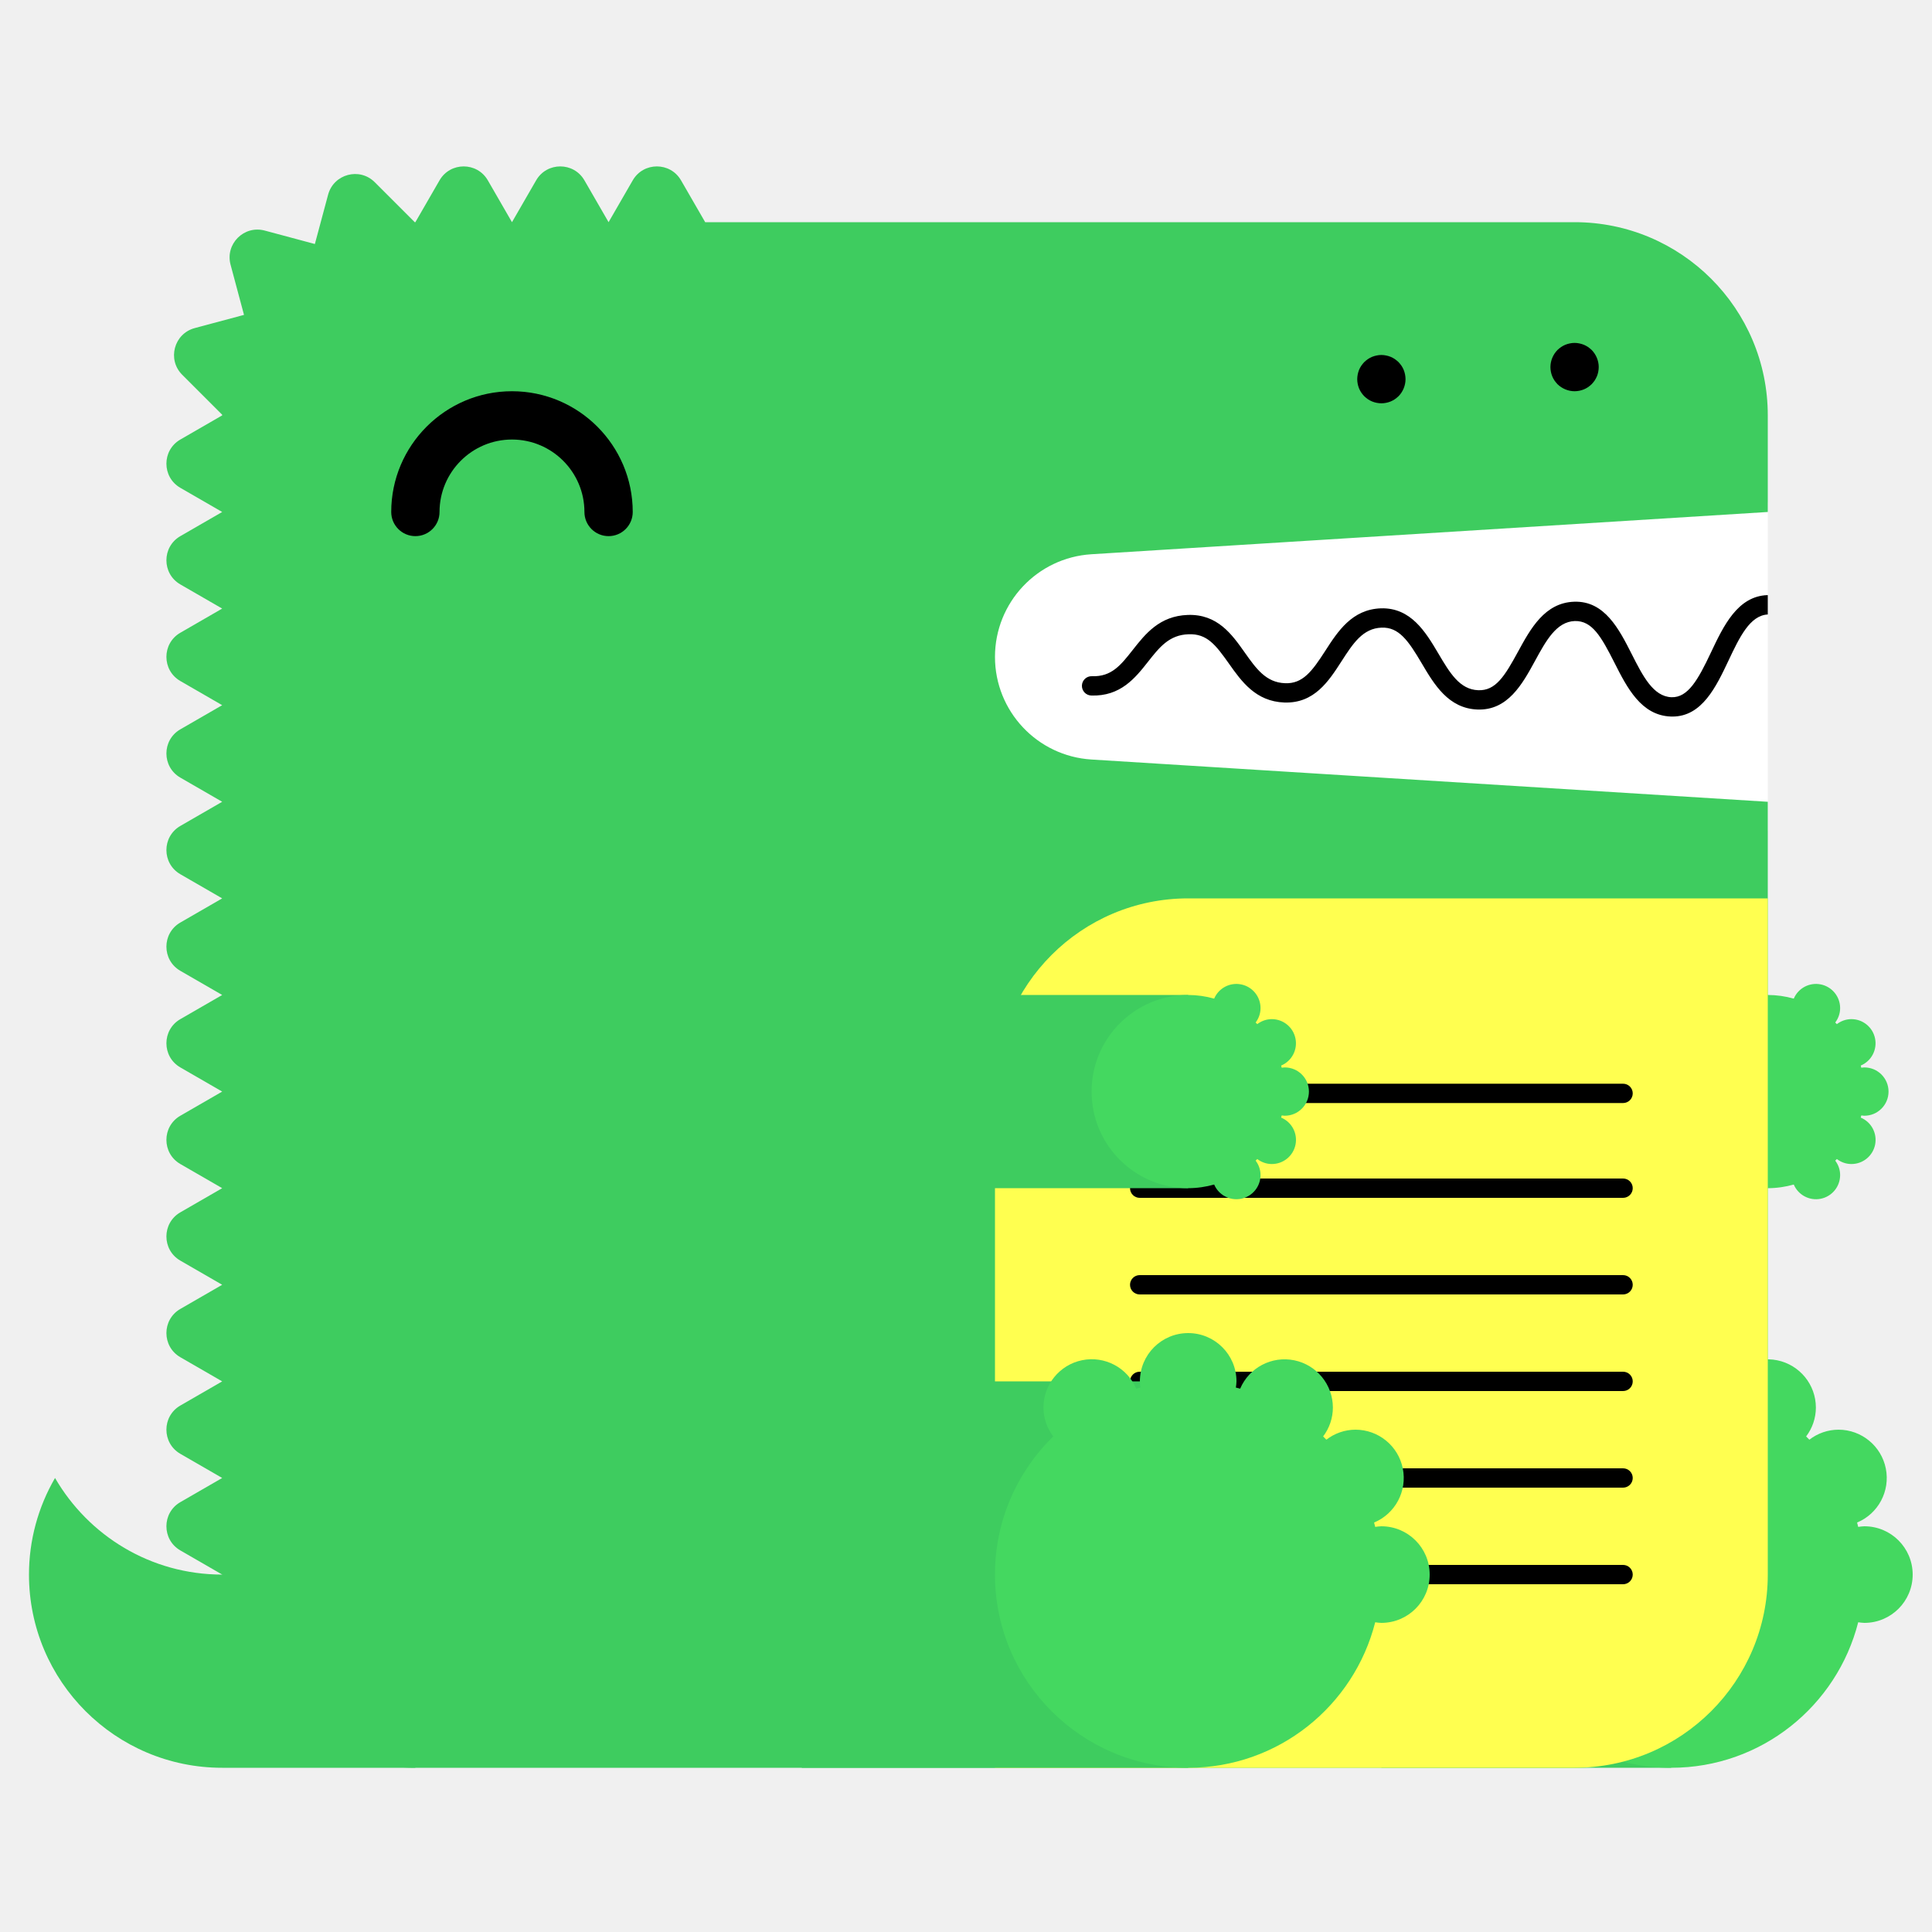
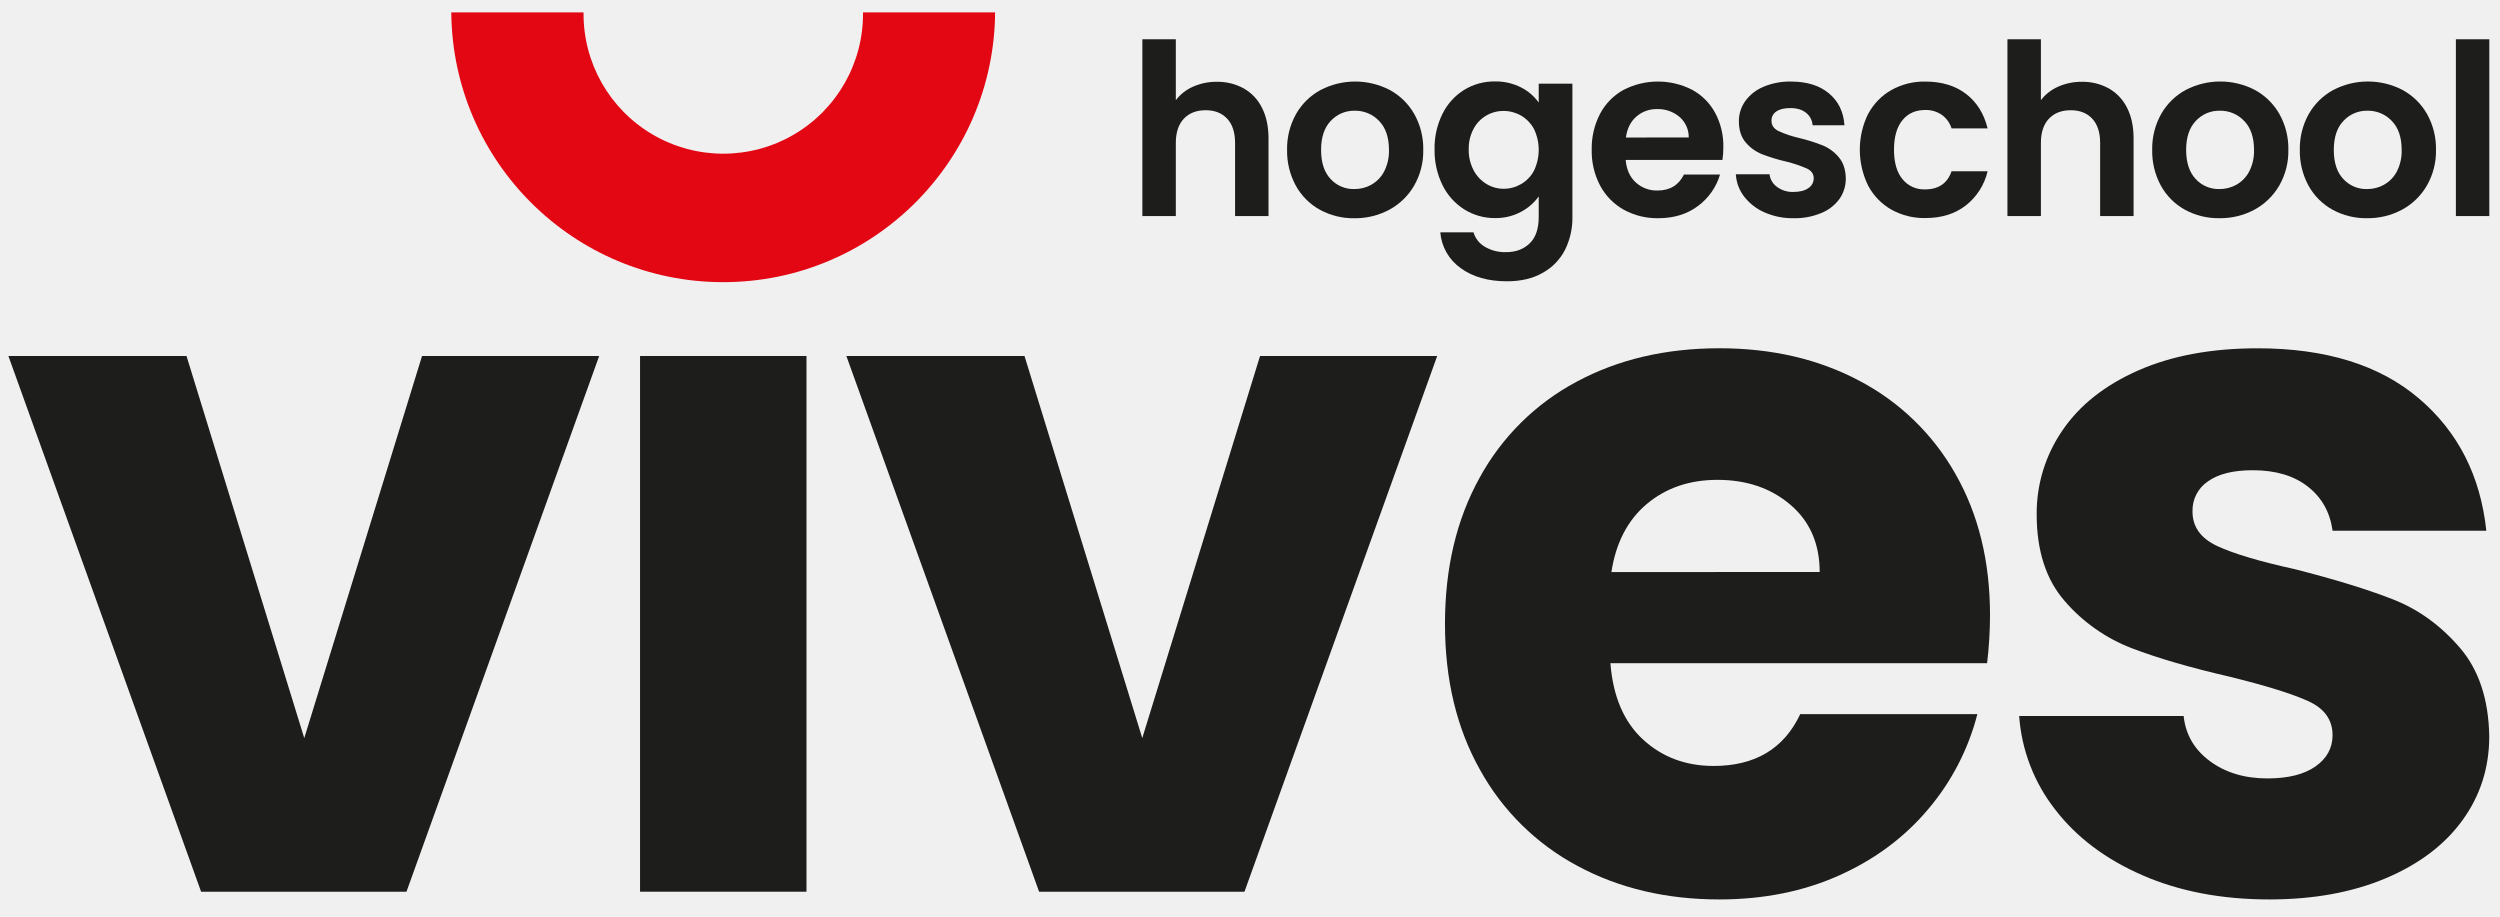
- <svg xmlns="http://www.w3.org/2000/svg" width="200" height="200" viewBox="0 0 200 200">
-   <g fill="none" fill-rule="evenodd">
-     <path fill="#FFF" d="M99 52h84v34H99z" />
-     <path d="M23 163c-7.398 0-13.843-4.027-17.303-10A19.886 19.886 0 0 0 3 163c0 11.046 8.954 20 20 20h20v-20H23z" fill="#3ECC5F" />
-     <path d="M112.98 57.376L183 53V43c0-11.046-8.954-20-20-20H73l-2.5-4.33c-1.112-1.925-3.889-1.925-5 0L63 23l-2.5-4.33c-1.111-1.925-3.889-1.925-5 0L53 23l-2.5-4.33c-1.111-1.925-3.889-1.925-5 0L43 23c-.022 0-.042.003-.065.003l-4.142-4.141c-1.57-1.571-4.252-.853-4.828 1.294l-1.369 5.104-5.192-1.392c-2.148-.575-4.111 1.389-3.535 3.536l1.39 5.193-5.102 1.367c-2.148.576-2.867 3.259-1.296 4.83l4.142 4.142c0 .021-.003.042-.003.064l-4.33 2.5c-1.925 1.111-1.925 3.889 0 5L23 53l-4.33 2.5c-1.925 1.111-1.925 3.889 0 5L23 63l-4.33 2.5c-1.925 1.111-1.925 3.889 0 5L23 73l-4.33 2.5c-1.925 1.111-1.925 3.889 0 5L23 83l-4.33 2.5c-1.925 1.111-1.925 3.889 0 5L23 93l-4.33 2.5c-1.925 1.111-1.925 3.889 0 5L23 103l-4.33 2.5c-1.925 1.111-1.925 3.889 0 5L23 113l-4.33 2.5c-1.925 1.111-1.925 3.889 0 5L23 123l-4.33 2.5c-1.925 1.111-1.925 3.889 0 5L23 133l-4.33 2.5c-1.925 1.111-1.925 3.889 0 5L23 143l-4.33 2.5c-1.925 1.111-1.925 3.889 0 5L23 153l-4.33 2.5c-1.925 1.111-1.925 3.889 0 5L23 163c0 11.046 8.954 20 20 20h120c11.046 0 20-8.954 20-20V83l-70.02-4.376A10.645 10.645 0 0 1 103 68c0-5.621 4.37-10.273 9.98-10.624" fill="#3ECC5F" />
-     <path fill="#3ECC5F" d="M143 183h30v-40h-30z" />
-     <path d="M193 158c-.219 0-.428.037-.639.064-.038-.15-.074-.301-.116-.451A5 5 0 0 0 190.32 148a4.96 4.96 0 0 0-3.016 1.036 26.531 26.531 0 0 0-.335-.336 4.955 4.955 0 0 0 1.011-2.987 5 5 0 0 0-9.599-1.959c-.148-.042-.297-.077-.445-.115.027-.211.064-.42.064-.639a5 5 0 0 0-5-5 5 5 0 0 0-5 5c0 .219.037.428.064.639-.148.038-.297.073-.445.115a4.998 4.998 0 0 0-9.599 1.959c0 1.125.384 2.151 1.011 2.987-3.717 3.632-6.031 8.693-6.031 14.3 0 11.046 8.954 20 20 20 9.339 0 17.16-6.41 19.361-15.064.211.027.42.064.639.064a5 5 0 0 0 5-5 5 5 0 0 0-5-5" fill="#44D860" />
-     <path fill="#3ECC5F" d="M153 123h30v-20h-30z" />
-     <path d="M193 115.5a2.5 2.5 0 1 0 0-5c-.109 0-.214.019-.319.032-.02-.075-.037-.15-.058-.225a2.501 2.501 0 0 0-.963-4.807c-.569 0-1.088.197-1.508.518a6.653 6.653 0 0 0-.168-.168c.314-.417.506-.931.506-1.494a2.5 2.5 0 0 0-4.8-.979A9.987 9.987 0 0 0 183 103c-5.522 0-10 4.478-10 10s4.478 10 10 10c.934 0 1.833-.138 2.69-.377a2.5 2.5 0 0 0 4.8-.979c0-.563-.192-1.077-.506-1.494.057-.055.113-.111.168-.168.42.321.939.518 1.508.518a2.5 2.5 0 0 0 .963-4.807c.021-.074.038-.15.058-.225.105.013.21.032.319.032" fill="#44D860" />
-     <path d="M63 55.5a2.5 2.5 0 0 1-2.5-2.5c0-4.136-3.364-7.5-7.5-7.5s-7.5 3.364-7.5 7.5a2.5 2.5 0 1 1-5 0c0-6.893 5.607-12.5 12.5-12.5S65.5 46.107 65.5 53a2.5 2.5 0 0 1-2.5 2.5" fill="#000" />
-     <path d="M103 183h60c11.046 0 20-8.954 20-20V93h-60c-11.046 0-20 8.954-20 20v70z" fill="#FFFF50" />
-     <path d="M168.02 124h-50.04a1 1 0 1 1 0-2h50.04a1 1 0 1 1 0 2m0 20h-50.04a1 1 0 1 1 0-2h50.04a1 1 0 1 1 0 2m0 20h-50.04a1 1 0 1 1 0-2h50.04a1 1 0 1 1 0 2m0-49.814h-50.04a1 1 0 1 1 0-2h50.04a1 1 0 1 1 0 2m0 19.814h-50.04a1 1 0 1 1 0-2h50.04a1 1 0 1 1 0 2m0 20h-50.04a1 1 0 1 1 0-2h50.04a1 1 0 1 1 0 2M183 61.611c-.012 0-.022-.006-.034-.005-3.09.105-4.552 3.196-5.842 5.923-1.346 2.85-2.387 4.703-4.093 4.647-1.889-.068-2.969-2.202-4.113-4.46-1.314-2.594-2.814-5.536-5.963-5.426-3.046.104-4.513 2.794-5.807 5.167-1.377 2.528-2.314 4.065-4.121 3.994-1.927-.07-2.951-1.805-4.136-3.813-1.321-2.236-2.848-4.75-5.936-4.664-2.994.103-4.465 2.385-5.763 4.4-1.373 2.13-2.335 3.428-4.165 3.351-1.973-.07-2.992-1.51-4.171-3.177-1.324-1.873-2.816-3.993-5.895-3.89-2.928.1-4.399 1.97-5.696 3.618-1.232 1.564-2.194 2.802-4.229 2.724a1 1 0 0 0-.072 2c3.017.101 4.545-1.8 5.872-3.487 1.177-1.496 2.193-2.787 4.193-2.855 1.926-.082 2.829 1.115 4.195 3.045 1.297 1.834 2.769 3.914 5.731 4.021 3.103.104 4.596-2.215 5.918-4.267 1.182-1.834 2.202-3.417 4.15-3.484 1.793-.067 2.769 1.35 4.145 3.681 1.297 2.197 2.766 4.686 5.787 4.796 3.125.108 4.634-2.62 5.949-5.035 1.139-2.088 2.214-4.06 4.119-4.126 1.793-.042 2.728 1.595 4.111 4.33 1.292 2.553 2.757 5.445 5.825 5.556l.169.003c3.064 0 4.518-3.075 5.805-5.794 1.139-2.41 2.217-4.68 4.067-4.773v-2z" fill="#000" />
-     <path fill="#3ECC5F" d="M83 183h40v-40H83z" />
-     <path d="M143 158c-.219 0-.428.037-.639.064-.038-.15-.074-.301-.116-.451A5 5 0 0 0 140.32 148a4.96 4.96 0 0 0-3.016 1.036 26.531 26.531 0 0 0-.335-.336 4.955 4.955 0 0 0 1.011-2.987 5 5 0 0 0-9.599-1.959c-.148-.042-.297-.077-.445-.115.027-.211.064-.42.064-.639a5 5 0 0 0-5-5 5 5 0 0 0-5 5c0 .219.037.428.064.639-.148.038-.297.073-.445.115a4.998 4.998 0 0 0-9.599 1.959c0 1.125.384 2.151 1.011 2.987-3.717 3.632-6.031 8.693-6.031 14.3 0 11.046 8.954 20 20 20 9.339 0 17.16-6.41 19.361-15.064.211.027.42.064.639.064a5 5 0 0 0 5-5 5 5 0 0 0-5-5" fill="#44D860" />
-     <path fill="#3ECC5F" d="M83 123h40v-20H83z" />
-     <path d="M133 115.5a2.5 2.5 0 1 0 0-5c-.109 0-.214.019-.319.032-.02-.075-.037-.15-.058-.225a2.501 2.501 0 0 0-.963-4.807c-.569 0-1.088.197-1.508.518a6.653 6.653 0 0 0-.168-.168c.314-.417.506-.931.506-1.494a2.5 2.5 0 0 0-4.8-.979A9.987 9.987 0 0 0 123 103c-5.522 0-10 4.478-10 10s4.478 10 10 10c.934 0 1.833-.138 2.69-.377a2.5 2.5 0 0 0 4.8-.979c0-.563-.192-1.077-.506-1.494.057-.055.113-.111.168-.168.42.321.939.518 1.508.518a2.5 2.5 0 0 0 .963-4.807c.021-.074.038-.15.058-.225.105.013.21.032.319.032" fill="#44D860" />
-     <path d="M143 41.75c-.16 0-.33-.02-.49-.05a2.52 2.52 0 0 1-.47-.14c-.15-.06-.29-.14-.431-.23-.13-.09-.259-.2-.38-.31-.109-.12-.219-.24-.309-.38s-.17-.28-.231-.43a2.619 2.619 0 0 1-.189-.96c0-.16.02-.33.05-.49.03-.16.08-.31.139-.47.061-.15.141-.29.231-.43.09-.13.2-.26.309-.38.121-.11.25-.22.38-.31.141-.09.281-.17.431-.23.149-.06.31-.11.47-.14.32-.07.65-.07.98 0 .159.03.32.08.47.14.149.06.29.14.43.23.13.09.259.2.38.31.11.12.22.25.31.38.09.14.17.28.23.43.06.16.11.31.14.47.029.16.05.33.05.49 0 .66-.271 1.31-.73 1.77-.121.11-.25.22-.38.31-.14.09-.281.17-.43.23a2.565 2.565 0 0 1-.96.19m20-1.25c-.66 0-1.3-.27-1.771-.73a3.802 3.802 0 0 1-.309-.38c-.09-.14-.17-.28-.231-.43a2.619 2.619 0 0 1-.189-.96c0-.66.27-1.3.729-1.77.121-.11.25-.22.38-.31.141-.09.281-.17.431-.23.149-.06.31-.11.47-.14.32-.07.66-.07.98 0 .159.03.32.08.47.14.149.06.29.14.43.23.13.09.259.2.38.31.459.47.73 1.11.73 1.77 0 .16-.021.33-.05.49-.03.16-.08.32-.14.47-.07.15-.14.29-.23.43-.09.13-.2.26-.31.38-.121.11-.25.22-.38.31-.14.09-.281.17-.43.23a2.565 2.565 0 0 1-.96.19" fill="#000" />
+ <svg xmlns="http://www.w3.org/2000/svg" width="131px" height="48px" viewBox="0 0 131 48" version="1.1">
+   <g id="Page-1" stroke="none" stroke-width="1" fill="none" fill-rule="evenodd">
+     <g id="VIVES_LogoNewSmile_2022[1]" transform="translate(0.44, 0.65)" fill-rule="nonzero">
+       <polygon id="Path" fill="#1D1D1B" points="21.675 18.004 15.503 38.027 9.333 18.004 -2.5576607e-15 18.004 10.098 46.076 20.859 46.076 30.957 18.004" />
+       <rect id="Rectangle" fill="#1D1D1B" x="33.099" y="18.004" width="8.721" height="28.071" />
+       <polygon id="Path" fill="#1D1D1B" points="59.415 38.027 65.586 18.005 74.869 18.005 64.77 46.076 54.009 46.076 43.91 18.005 53.244 18.005" />
+       <path d="M94.911,29.323 C94.911,27.848 94.401,26.674 93.381,25.802 C92.362,24.93 91.086,24.494 89.556,24.494 C88.094,24.494 86.861,24.914 85.858,25.754 C84.855,26.594 84.235,27.785 83.997,29.326 L94.911,29.323 Z M103.683,34.102 L83.946,34.102 C84.082,35.846 84.652,37.18 85.656,38.102 C86.659,39.024 87.892,39.485 89.353,39.486 C91.529,39.486 93.042,38.58 93.893,36.769 L103.174,36.769 C102.704,38.603 101.823,40.305 100.599,41.749 C99.358,43.225 97.803,44.383 95.933,45.221 C94.063,46.059 91.971,46.479 89.659,46.481 C86.871,46.481 84.389,45.894 82.213,44.72 C80.062,43.571 78.291,41.824 77.113,39.689 C75.889,37.51 75.277,34.96 75.277,32.04 C75.277,29.12 75.881,26.57 77.087,24.391 C78.251,22.254 80.015,20.505 82.162,19.359 C84.337,18.186 86.836,17.599 89.659,17.599 C92.413,17.599 94.861,18.169 97.003,19.309 C99.113,20.418 100.857,22.112 102.027,24.188 C103.233,26.301 103.837,28.766 103.837,31.584 C103.835,32.426 103.784,33.267 103.684,34.103" id="Shape" fill="#1D1D1B" />
+       <path d="M111.844,45.221 C109.906,44.381 108.376,43.232 107.254,41.774 C106.149,40.364 105.491,38.656 105.364,36.87 L113.983,36.87 C114.085,37.842 114.545,38.63 115.36,39.234 C116.176,39.837 117.179,40.139 118.369,40.139 C119.457,40.139 120.299,39.929 120.894,39.509 C121.489,39.089 121.786,38.544 121.786,37.875 C121.786,37.07 121.361,36.474 120.511,36.089 C119.662,35.703 118.285,35.275 116.38,34.806 C114.34,34.336 112.64,33.842 111.279,33.322 C109.921,32.803 108.712,31.956 107.761,30.857 C106.775,29.733 106.282,28.216 106.282,26.304 C106.27,24.733 106.741,23.196 107.632,21.903 C108.532,20.578 109.858,19.53 111.61,18.758 C113.362,17.987 115.444,17.601 117.857,17.601 C121.428,17.601 124.241,18.473 126.298,20.217 C128.354,21.961 129.536,24.275 129.843,27.159 L121.788,27.159 C121.652,26.187 121.219,25.416 120.488,24.845 C119.757,24.275 118.797,23.99 117.608,23.99 C116.589,23.99 115.807,24.183 115.262,24.569 C114.736,24.921 114.427,25.52 114.447,26.153 C114.447,26.959 114.881,27.562 115.747,27.964 C116.614,28.366 117.964,28.769 119.797,29.172 C121.905,29.708 123.622,30.236 124.949,30.756 C126.276,31.275 127.44,32.115 128.442,33.275 C129.445,34.433 129.963,35.984 129.997,37.929 C129.997,39.572 129.53,41.039 128.594,42.33 C127.659,43.621 126.316,44.636 124.566,45.374 C122.814,46.112 120.783,46.481 118.471,46.481 C115.989,46.481 113.779,46.061 111.841,45.221" id="Path" fill="#1D1D1B" />
+       <path d="M64.729,3.981 C65.142,4.215 65.476,4.568 65.686,4.994 C65.915,5.442 66.03,5.978 66.03,6.603 L66.03,10.672 L64.278,10.672 L64.278,6.841 C64.278,6.29 64.14,5.867 63.865,5.57 C63.589,5.274 63.214,5.126 62.738,5.126 C62.254,5.126 61.872,5.274 61.593,5.57 C61.313,5.867 61.173,6.29 61.173,6.841 L61.173,10.672 L59.42,10.672 L59.42,1.408 L61.173,1.408 L61.173,4.6 C61.408,4.292 61.718,4.048 62.073,3.893 C62.467,3.718 62.894,3.631 63.325,3.636 C63.815,3.627 64.299,3.746 64.729,3.981 Z" id="Path" fill="#1D1D1B" />
+       <path d="M68.722,10.341 C68.191,10.048 67.754,9.611 67.462,9.081 C67.149,8.506 66.991,7.859 67.003,7.205 C66.989,6.548 67.152,5.9 67.472,5.326 C67.774,4.795 68.218,4.358 68.756,4.067 C69.893,3.474 71.248,3.474 72.386,4.067 C72.923,4.358 73.368,4.795 73.669,5.326 C73.99,5.9 74.152,6.548 74.139,7.205 C74.152,7.863 73.985,8.512 73.657,9.083 C73.347,9.615 72.896,10.051 72.354,10.343 C71.79,10.643 71.159,10.795 70.52,10.786 C69.892,10.795 69.273,10.641 68.722,10.341 L68.722,10.341 Z M71.421,9.026 C71.707,8.865 71.94,8.623 72.091,8.331 C72.267,7.983 72.354,7.595 72.342,7.205 C72.342,6.545 72.168,6.038 71.822,5.684 C71.492,5.336 71.031,5.143 70.551,5.151 C70.074,5.14 69.616,5.334 69.291,5.684 C68.954,6.038 68.785,6.545 68.785,7.205 C68.784,7.864 68.949,8.371 69.279,8.725 C69.597,9.075 70.051,9.269 70.524,9.257 C70.837,9.26 71.145,9.182 71.419,9.03 L71.421,9.026 Z" id="Shape" fill="#1D1D1B" />
+       <path d="M79.263,3.931 C79.632,4.116 79.95,4.389 80.189,4.725 L80.189,3.735 L81.954,3.735 L81.954,10.722 C81.964,11.319 81.831,11.909 81.566,12.444 C81.305,12.951 80.9,13.369 80.401,13.645 C79.884,13.942 79.258,14.09 78.524,14.09 C77.539,14.09 76.732,13.86 76.102,13.401 C75.484,12.965 75.092,12.277 75.031,11.523 L76.771,11.523 C76.865,11.843 77.078,12.114 77.366,12.281 C77.702,12.477 78.085,12.574 78.474,12.563 C78.983,12.563 79.396,12.41 79.713,12.105 C80.03,11.801 80.188,11.34 80.189,10.722 L80.189,9.642 C79.946,9.982 79.626,10.259 79.257,10.452 C78.839,10.674 78.371,10.786 77.898,10.777 C77.332,10.782 76.776,10.626 76.295,10.327 C75.803,10.018 75.407,9.578 75.15,9.057 C74.862,8.471 74.718,7.825 74.731,7.172 C74.718,6.526 74.862,5.886 75.15,5.307 C75.405,4.791 75.8,4.357 76.289,4.055 C76.774,3.761 77.331,3.609 77.898,3.617 C78.372,3.609 78.84,3.717 79.263,3.931 Z M79.939,6.108 C79.783,5.816 79.549,5.574 79.263,5.407 C78.985,5.247 78.67,5.163 78.349,5.164 C77.692,5.158 77.086,5.517 76.777,6.097 C76.6,6.429 76.512,6.801 76.521,7.177 C76.512,7.558 76.601,7.934 76.777,8.272 C76.933,8.569 77.167,8.818 77.453,8.992 C77.723,9.156 78.033,9.243 78.349,9.242 C78.67,9.243 78.985,9.159 79.263,8.998 C79.549,8.832 79.784,8.589 79.939,8.297 C80.272,7.605 80.272,6.798 79.939,6.106 L79.939,6.108 Z" id="Shape" fill="#1D1D1B" />
+       <path d="M89.816,7.73 L84.746,7.73 C84.787,8.231 84.963,8.623 85.272,8.907 C85.582,9.192 85.99,9.344 86.411,9.333 C87.062,9.333 87.525,9.053 87.8,8.494 L89.69,8.494 C89.496,9.153 89.092,9.731 88.539,10.14 C87.972,10.57 87.275,10.785 86.449,10.784 C85.82,10.795 85.2,10.642 84.649,10.341 C84.123,10.049 83.693,9.611 83.41,9.081 C83.105,8.503 82.952,7.856 82.965,7.203 C82.951,6.546 83.101,5.896 83.403,5.313 C83.681,4.785 84.108,4.35 84.63,4.061 C85.754,3.481 87.089,3.477 88.217,4.049 C88.731,4.325 89.152,4.745 89.431,5.257 C89.727,5.81 89.876,6.43 89.863,7.057 C89.865,7.282 89.85,7.507 89.816,7.73 Z M88.05,6.553 C88.057,6.138 87.878,5.742 87.563,5.473 C87.238,5.199 86.823,5.055 86.398,5.066 C85.996,5.055 85.605,5.195 85.303,5.461 C85.003,5.723 84.821,6.088 84.758,6.556 L88.05,6.553 Z" id="Shape" fill="#1D1D1B" />
+       <path d="M92.02,10.478 C91.598,10.296 91.23,10.01 90.95,9.646 C90.692,9.31 90.542,8.904 90.518,8.482 L92.283,8.482 C92.316,8.748 92.458,8.989 92.677,9.145 C92.925,9.326 93.227,9.419 93.534,9.408 C93.869,9.408 94.13,9.341 94.317,9.208 C94.493,9.096 94.599,8.902 94.599,8.694 C94.599,8.469 94.484,8.3 94.254,8.187 C93.901,8.032 93.534,7.908 93.159,7.817 C92.727,7.719 92.302,7.589 91.888,7.43 C91.559,7.297 91.267,7.087 91.037,6.817 C90.799,6.54 90.677,6.17 90.677,5.702 C90.675,5.325 90.791,4.958 91.009,4.651 C91.251,4.317 91.58,4.057 91.96,3.899 C92.422,3.706 92.919,3.612 93.419,3.624 C94.245,3.624 94.905,3.831 95.399,4.244 C95.893,4.657 96.163,5.214 96.209,5.915 L94.54,5.915 C94.524,5.657 94.398,5.418 94.195,5.258 C93.991,5.095 93.718,5.013 93.375,5.013 C93.058,5.013 92.814,5.072 92.643,5.189 C92.477,5.295 92.38,5.481 92.386,5.677 C92.386,5.91 92.503,6.088 92.737,6.209 C93.086,6.37 93.451,6.494 93.826,6.578 C94.248,6.678 94.662,6.808 95.065,6.966 C95.393,7.101 95.683,7.314 95.91,7.586 C96.149,7.866 96.27,8.235 96.28,8.694 C96.285,9.08 96.169,9.458 95.948,9.774 C95.705,10.106 95.372,10.363 94.99,10.515 C94.531,10.704 94.039,10.796 93.543,10.785 C93.019,10.793 92.5,10.689 92.02,10.478 L92.02,10.478 Z" id="Path" fill="#1D1D1B" />
+       <path d="M97.452,5.32 C97.73,4.796 98.151,4.362 98.666,4.068 C99.209,3.766 99.822,3.612 100.444,3.624 C101.303,3.624 102.015,3.839 102.578,4.269 C103.142,4.699 103.519,5.302 103.711,6.078 L101.822,6.078 C101.733,5.794 101.556,5.546 101.315,5.371 C101.056,5.193 100.746,5.103 100.432,5.114 C99.932,5.114 99.535,5.294 99.243,5.654 C98.951,6.014 98.805,6.529 98.805,7.2 C98.805,7.86 98.951,8.37 99.243,8.73 C99.53,9.09 99.972,9.293 100.432,9.274 C101.141,9.274 101.604,8.957 101.822,8.323 L103.711,8.323 C103.546,9.032 103.144,9.663 102.572,10.113 C102.005,10.556 101.295,10.777 100.444,10.776 C99.823,10.788 99.209,10.635 98.666,10.333 C98.151,10.039 97.73,9.604 97.452,9.08 C96.868,7.892 96.868,6.5 97.452,5.312 L97.452,5.32 Z" id="Path" fill="#1D1D1B" />
+       <path d="M110.058,3.981 C110.472,4.215 110.805,4.568 111.016,4.994 C111.246,5.442 111.36,5.978 111.36,6.603 L111.36,10.672 L109.607,10.672 L109.607,6.841 C109.607,6.29 109.47,5.867 109.194,5.57 C108.919,5.274 108.543,5.126 108.068,5.126 C107.584,5.126 107.202,5.274 106.922,5.57 C106.643,5.867 106.503,6.29 106.503,6.841 L106.503,10.672 L104.75,10.672 L104.75,1.408 L106.503,1.408 L106.503,4.6 C106.738,4.292 107.048,4.049 107.403,3.893 C107.797,3.718 108.224,3.631 108.654,3.636 C109.144,3.627 109.628,3.746 110.058,3.981 Z" id="Path" fill="#1D1D1B" />
+       <path d="M114.052,10.341 C113.521,10.049 113.084,9.612 112.792,9.081 C112.479,8.505 112.322,7.858 112.335,7.203 C112.322,6.546 112.484,5.898 112.804,5.325 C113.105,4.793 113.55,4.356 114.087,4.065 C115.225,3.472 116.58,3.472 117.718,4.065 C118.255,4.356 118.7,4.793 119.001,5.325 C119.322,5.898 119.484,6.546 119.47,7.203 C119.484,7.861 119.317,8.51 118.989,9.081 C118.679,9.613 118.228,10.049 117.687,10.341 C117.123,10.641 116.492,10.793 115.853,10.784 C115.224,10.794 114.604,10.641 114.052,10.341 L114.052,10.341 Z M116.752,9.026 C117.038,8.864 117.27,8.623 117.421,8.331 C117.597,7.982 117.683,7.595 117.671,7.205 C117.671,6.545 117.498,6.038 117.152,5.684 C116.822,5.336 116.361,5.143 115.882,5.151 C115.405,5.14 114.946,5.334 114.622,5.684 C114.283,6.038 114.114,6.545 114.114,7.205 C114.114,7.864 114.279,8.371 114.609,8.725 C114.927,9.075 115.382,9.269 115.855,9.257 C116.168,9.26 116.476,9.182 116.75,9.03 L116.752,9.026 Z" id="Shape" fill="#1D1D1B" />
+       <path d="M121.788,10.341 C121.257,10.048 120.82,9.612 120.528,9.081 C120.215,8.505 120.057,7.858 120.071,7.203 C120.057,6.546 120.219,5.898 120.539,5.325 C120.841,4.793 121.285,4.356 121.823,4.065 C122.96,3.472 124.316,3.472 125.454,4.065 C125.991,4.356 126.436,4.793 126.737,5.325 C127.057,5.898 127.219,6.546 127.206,7.203 C127.219,7.861 127.053,8.51 126.724,9.081 C126.415,9.613 125.964,10.049 125.422,10.341 C124.858,10.641 124.227,10.793 123.588,10.784 C122.96,10.794 122.34,10.641 121.788,10.341 L121.788,10.341 Z M124.487,9.026 C124.773,8.864 125.006,8.623 125.157,8.331 C125.333,7.982 125.419,7.595 125.407,7.205 C125.407,6.545 125.234,6.038 124.888,5.684 C124.558,5.336 124.097,5.143 123.617,5.151 C123.14,5.14 122.682,5.334 122.357,5.684 C122.02,6.038 121.851,6.545 121.851,7.205 C121.85,7.864 122.015,8.371 122.345,8.725 C122.664,9.075 123.118,9.269 123.591,9.257 C123.904,9.26 124.212,9.182 124.486,9.03 L124.487,9.026 Z" id="Shape" fill="#1D1D1B" />
+       <polygon id="Path" fill="#1D1D1B" points="130 1.408 130 10.672 128.248 10.672 128.248 1.408" />
+       <path d="M44.782,5.1153214e-15 C44.811,2.635 43.422,5.083 41.144,6.409 C38.867,7.735 36.052,7.735 33.775,6.409 C31.497,5.083 30.108,2.635 30.138,5.1153214e-15 L23.208,5.1153214e-15 C23.271,7.825 29.631,14.135 37.456,14.135 C45.281,14.135 51.641,7.825 51.704,5.1153214e-15 L44.782,5.1153214e-15 Z" id="Path" fill="#E30613" />
+     </g>
  </g>
</svg>
